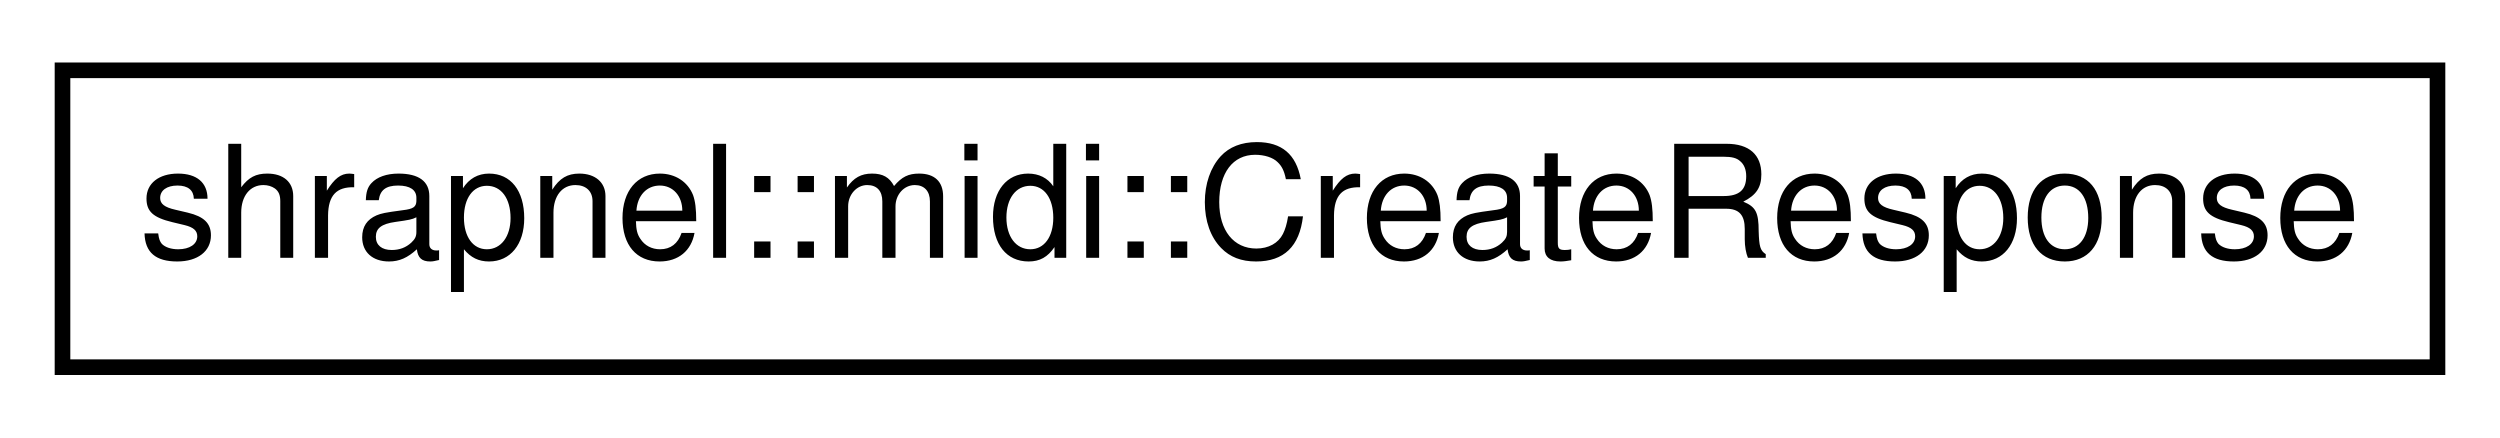
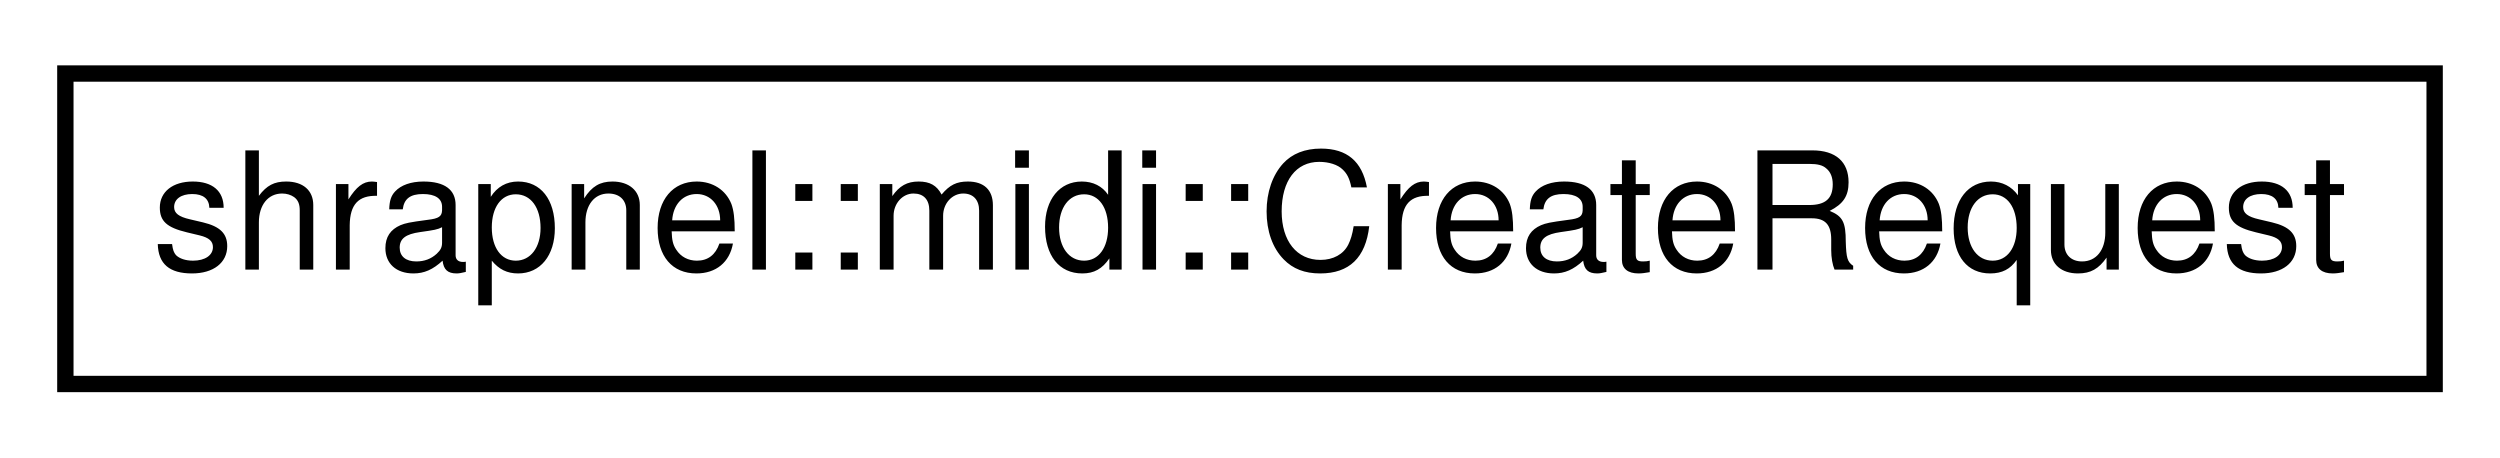
- <svg xmlns="http://www.w3.org/2000/svg" xmlns:xlink="http://www.w3.org/1999/xlink" width="160pt" height="28pt" viewBox="0.00 0.00 160.00 28.00">
+ <svg xmlns="http://www.w3.org/2000/svg" xmlns:xlink="http://www.w3.org/1999/xlink" width="153pt" height="28pt" viewBox="0.00 0.00 153.00 28.00">
  <g id="graph0" class="graph" transform="scale(1 1) rotate(0) translate(4 24)">
    <g id="node1" class="node">
      <g id="a_node1">
-         <a xlink:href="structshrapnel_1_1midi_1_1CreateResponse.html" target="_top" xlink:title=" ">
-           <polygon fill="none" stroke="black" points="0,-0.5 0,-19.5 152,-19.5 152,-0.5 0,-0.5" />
-           <text text-anchor="middle" x="76" y="-7.5" font-family="Helvetica,sans-Serif" font-size="10.00">shrapnel::midi::CreateResponse</text>
+         <a xlink:href="structshrapnel_1_1midi_1_1CreateRequest.html" target="_top" xlink:title=" ">
+           <polygon fill="none" stroke="black" points="0,-0.5 0,-19.5 145,-19.5 145,-0.5 0,-0.5" />
+           <text text-anchor="middle" x="72.5" y="-7.5" font-family="Helvetica,sans-Serif" font-size="10.00">shrapnel::midi::CreateRequest</text>
        </a>
      </g>
    </g>
  </g>
</svg>
